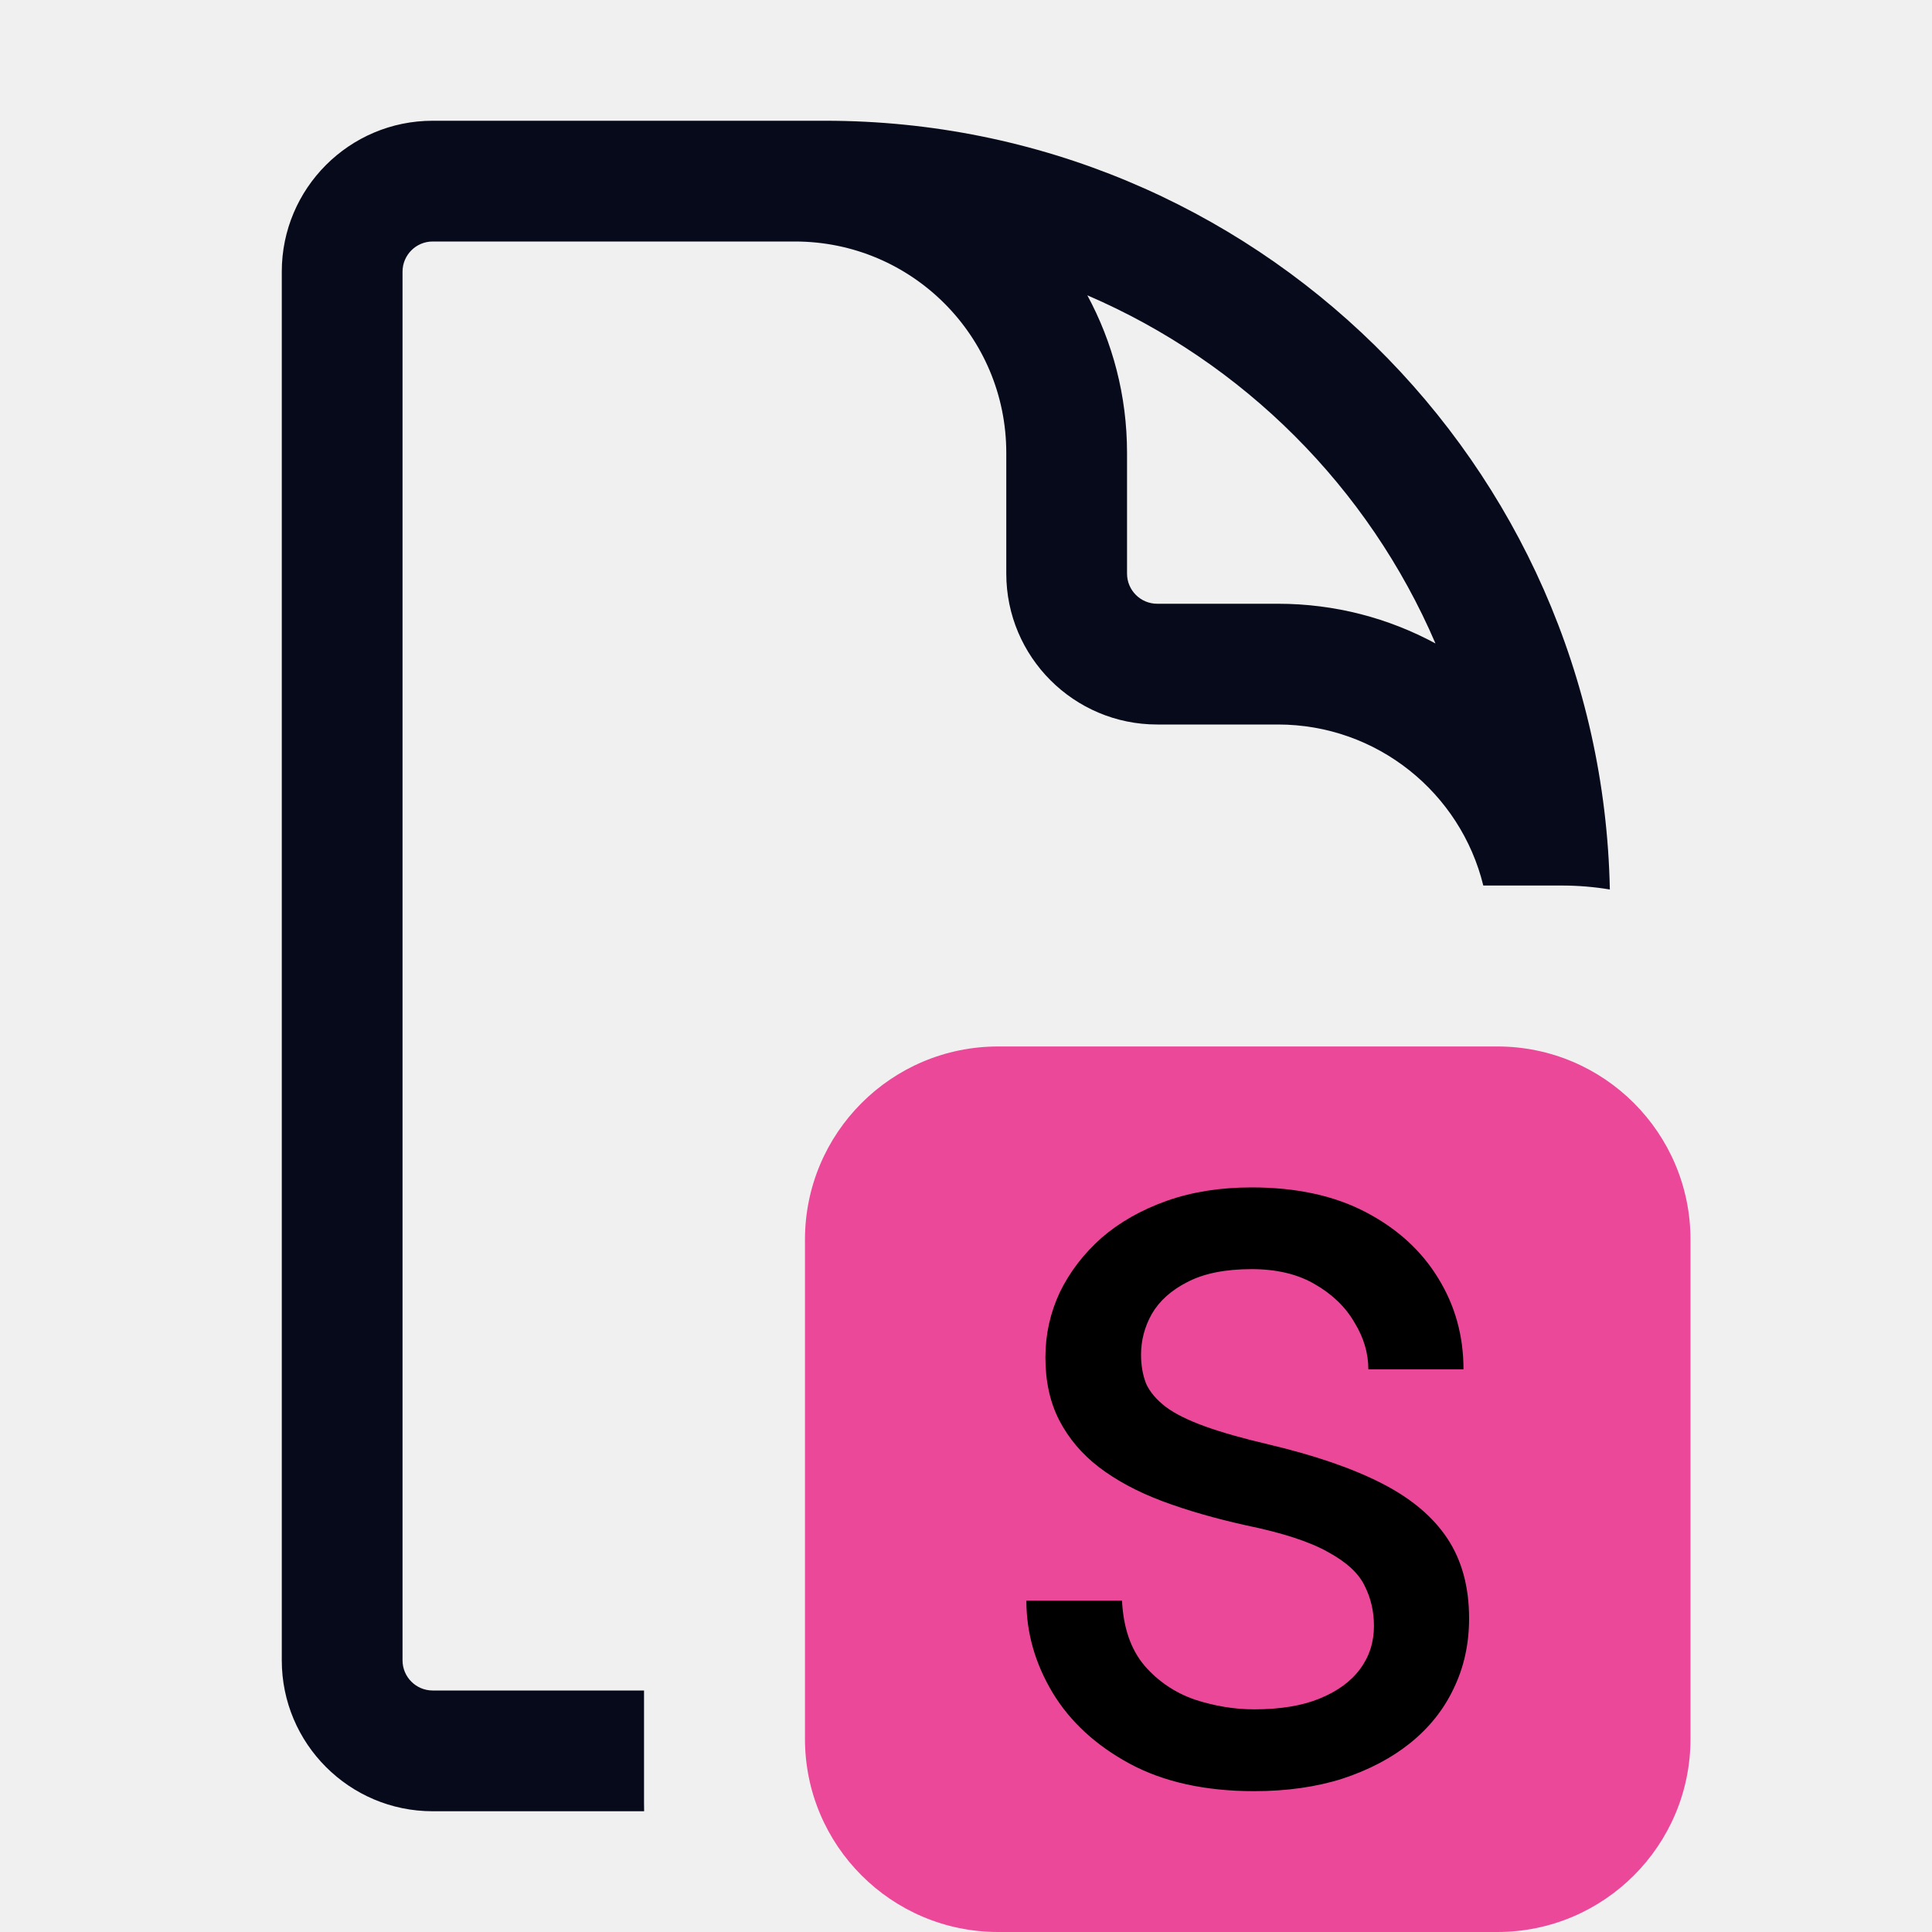
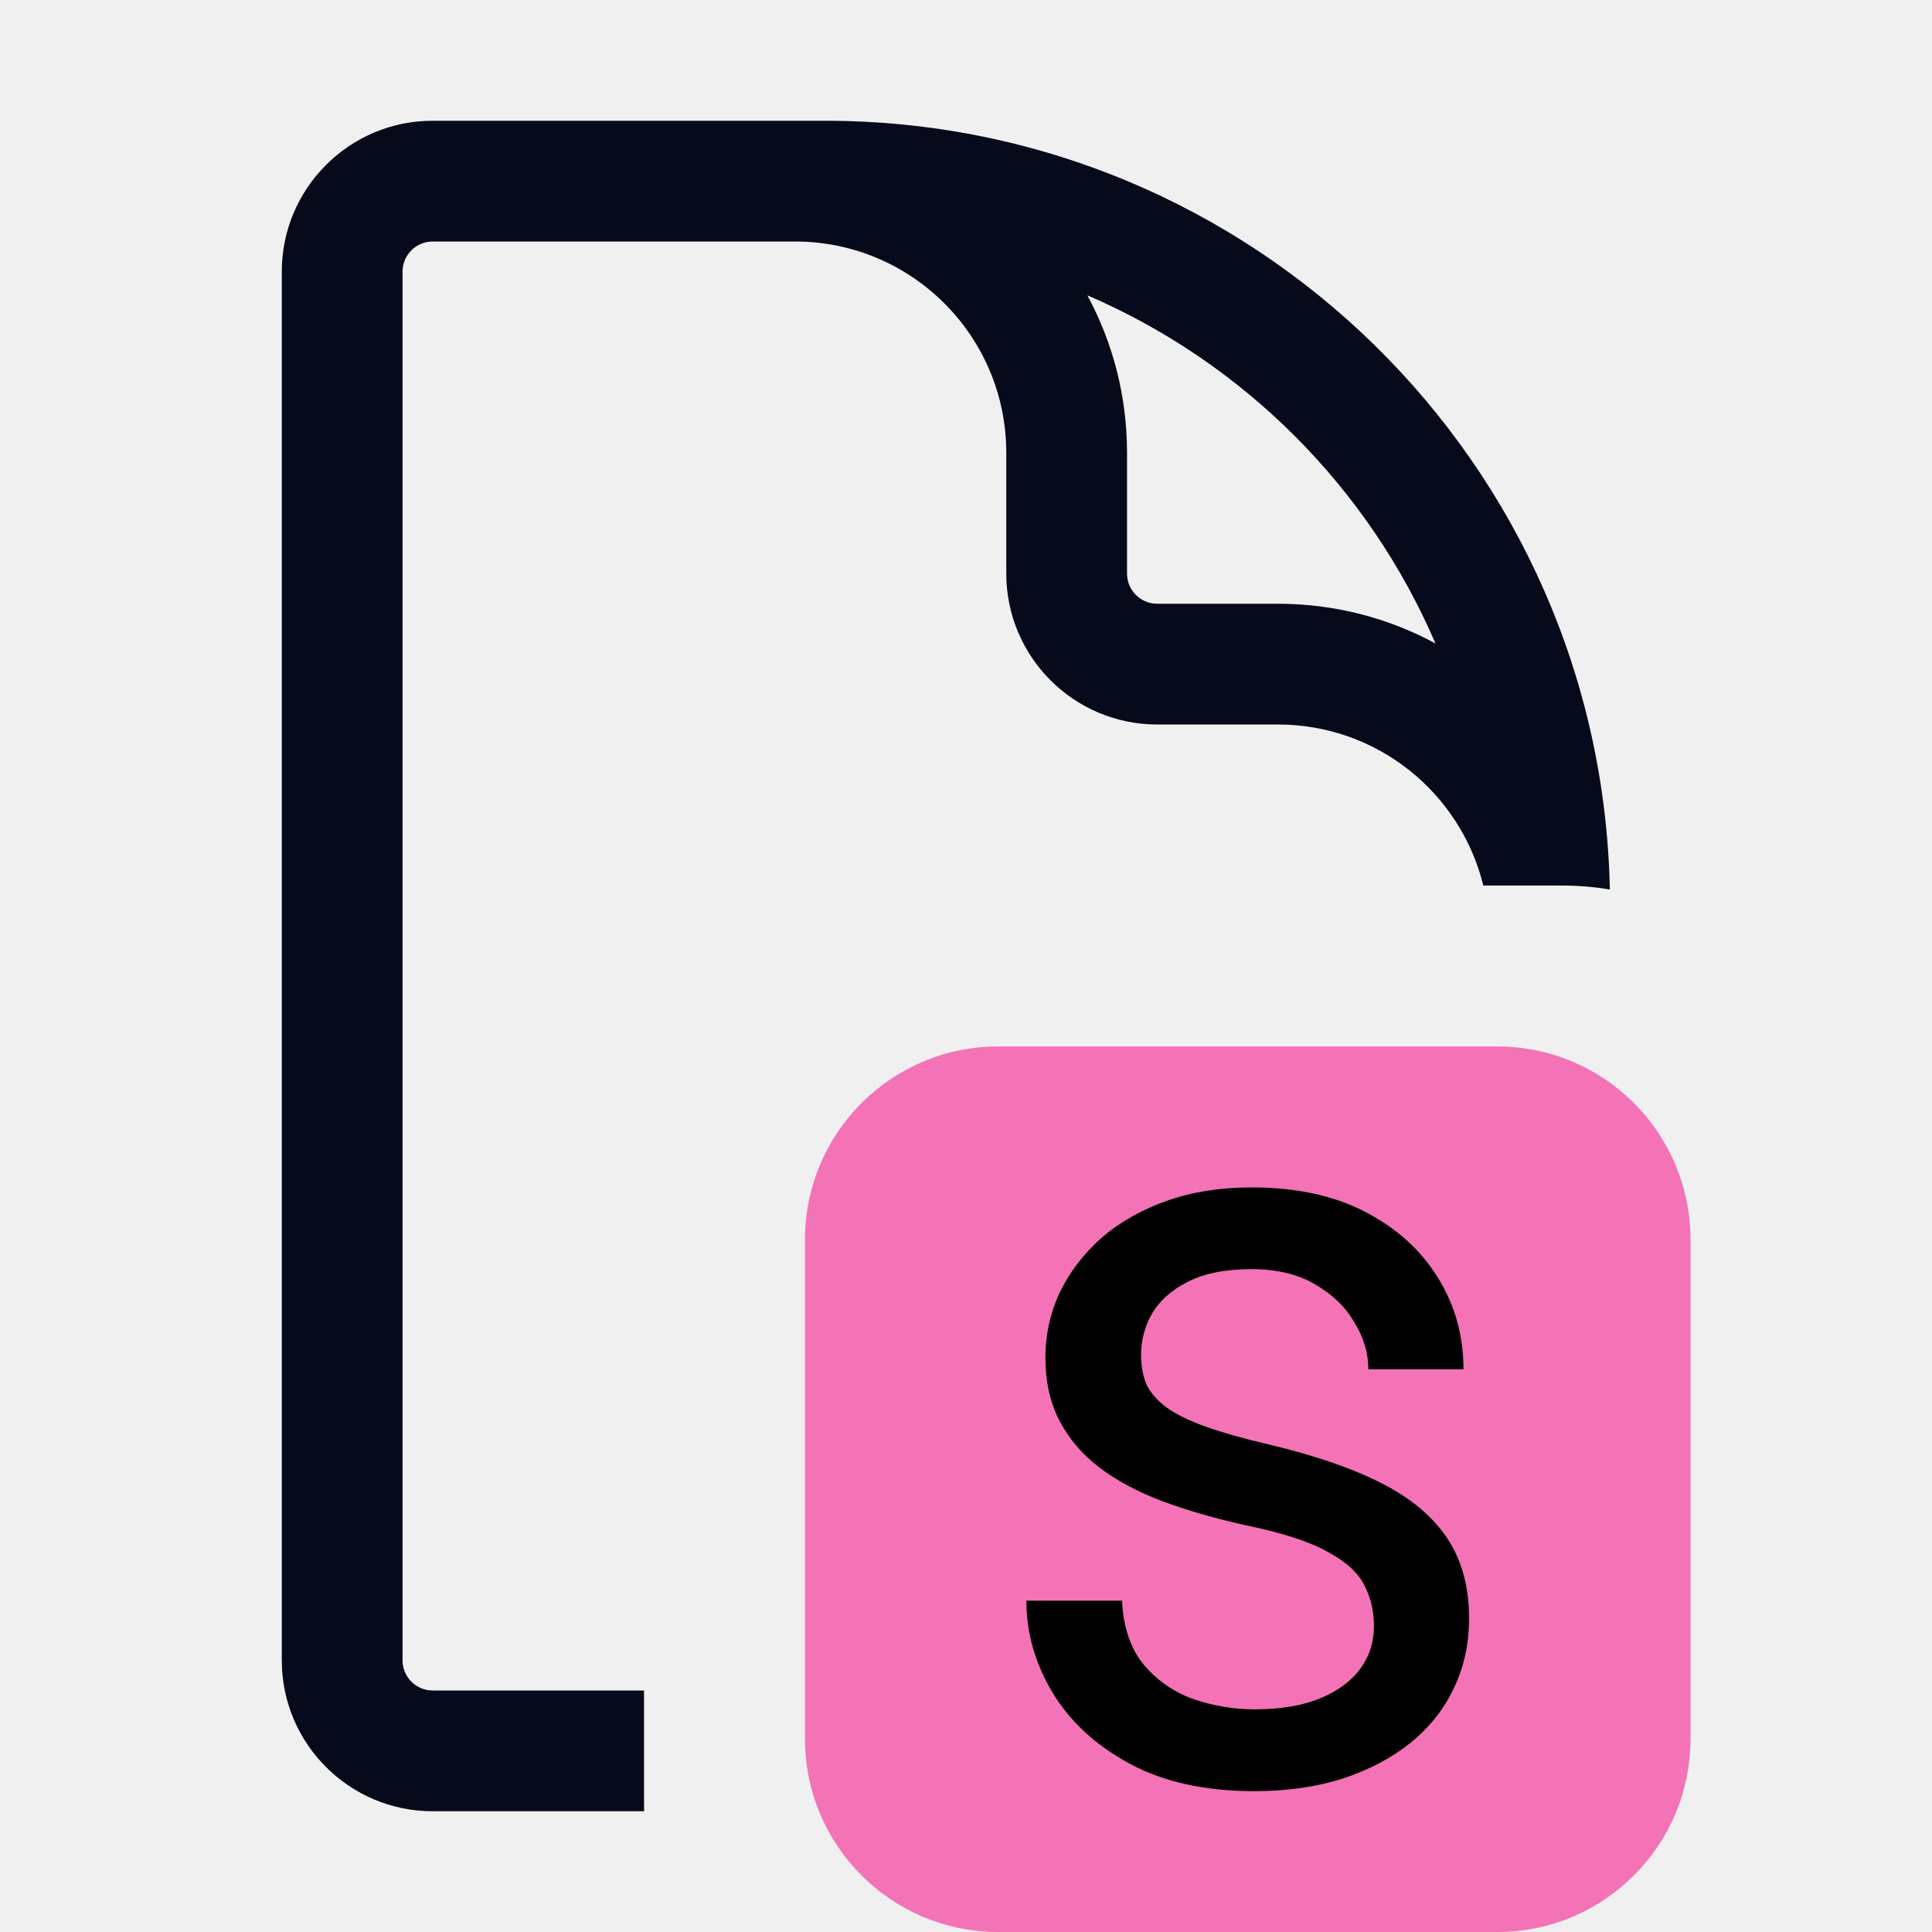
<svg xmlns="http://www.w3.org/2000/svg" width="20" height="20" viewBox="0 0 20 20" fill="none">
  <g clip-path="url(#clip0_3100_8468)">
    <path fill-rule="evenodd" clip-rule="evenodd" d="M4.167 2.812C4.167 2.64 4.307 2.5 4.479 2.5H6.667H8.229C9.438 2.5 10.417 3.479 10.417 4.688V5.938C10.417 6.8 11.117 7.5 11.979 7.5H13.229C14.258 7.5 15.121 8.21 15.355 9.167H16.167C16.337 9.167 16.503 9.181 16.665 9.208C16.576 4.798 12.973 1.25 8.542 1.25H8.229H6.667H4.479C3.617 1.25 2.917 1.95 2.917 2.812V17.188C2.917 18.05 3.617 18.75 4.479 18.75H6.668C6.667 18.722 6.667 18.695 6.667 18.667V17.5H4.479C4.307 17.5 4.167 17.36 4.167 17.188V2.812ZM11.667 4.688C11.667 4.097 11.518 3.542 11.256 3.057C12.871 3.751 14.166 5.046 14.86 6.661C14.375 6.399 13.82 6.25 13.229 6.25H11.979C11.807 6.25 11.667 6.11 11.667 5.938V4.688Z" fill="#070a1a" />
-     <rect x="8.333" y="10.833" width="9.167" height="9.167" rx="2" fill="#ec4899" />
+     <rect x="8.333" y="10.833" width="9.167" height="9.167" rx="2" fill="#F472B6" />
    <path d="M14.223 16.832C14.223 16.683 14.192 16.546 14.128 16.419C14.067 16.289 13.941 16.172 13.75 16.068C13.562 15.961 13.278 15.868 12.898 15.79C12.579 15.719 12.289 15.636 12.03 15.539C11.775 15.443 11.557 15.326 11.376 15.188C11.198 15.051 11.062 14.889 10.966 14.704C10.87 14.518 10.822 14.301 10.822 14.052C10.822 13.814 10.872 13.59 10.971 13.378C11.074 13.166 11.218 12.979 11.402 12.815C11.59 12.652 11.816 12.524 12.078 12.431C12.341 12.338 12.634 12.292 12.957 12.292C13.418 12.292 13.812 12.377 14.138 12.548C14.465 12.719 14.715 12.947 14.889 13.233C15.063 13.515 15.15 13.829 15.15 14.175H14.165C14.165 14.007 14.117 13.846 14.021 13.69C13.929 13.53 13.792 13.398 13.611 13.294C13.434 13.19 13.216 13.138 12.957 13.138C12.683 13.138 12.461 13.183 12.291 13.272C12.124 13.357 12.002 13.467 11.924 13.601C11.849 13.734 11.812 13.876 11.812 14.024C11.812 14.136 11.83 14.236 11.865 14.325C11.904 14.41 11.972 14.49 12.068 14.564C12.163 14.635 12.298 14.702 12.472 14.765C12.646 14.828 12.868 14.891 13.138 14.954C13.61 15.066 13.998 15.199 14.303 15.355C14.609 15.511 14.836 15.703 14.985 15.929C15.134 16.156 15.208 16.43 15.208 16.754C15.208 17.017 15.155 17.259 15.049 17.478C14.946 17.697 14.795 17.886 14.596 18.046C14.401 18.202 14.167 18.324 13.893 18.414C13.624 18.499 13.32 18.542 12.983 18.542C12.476 18.542 12.046 18.447 11.695 18.258C11.344 18.068 11.078 17.823 10.896 17.522C10.716 17.221 10.625 16.904 10.625 16.57H11.615C11.629 16.852 11.707 17.077 11.849 17.244C11.991 17.407 12.165 17.524 12.371 17.595C12.577 17.662 12.781 17.695 12.983 17.695C13.253 17.695 13.478 17.658 13.659 17.584C13.844 17.509 13.984 17.407 14.08 17.277C14.176 17.147 14.223 16.999 14.223 16.832Z" fill="black" />
  </g>
  <defs>
    <clipPath id="clip0_3100_8468">
      <rect width="20" height="20" fill="white" />
    </clipPath>
  </defs>
</svg>
